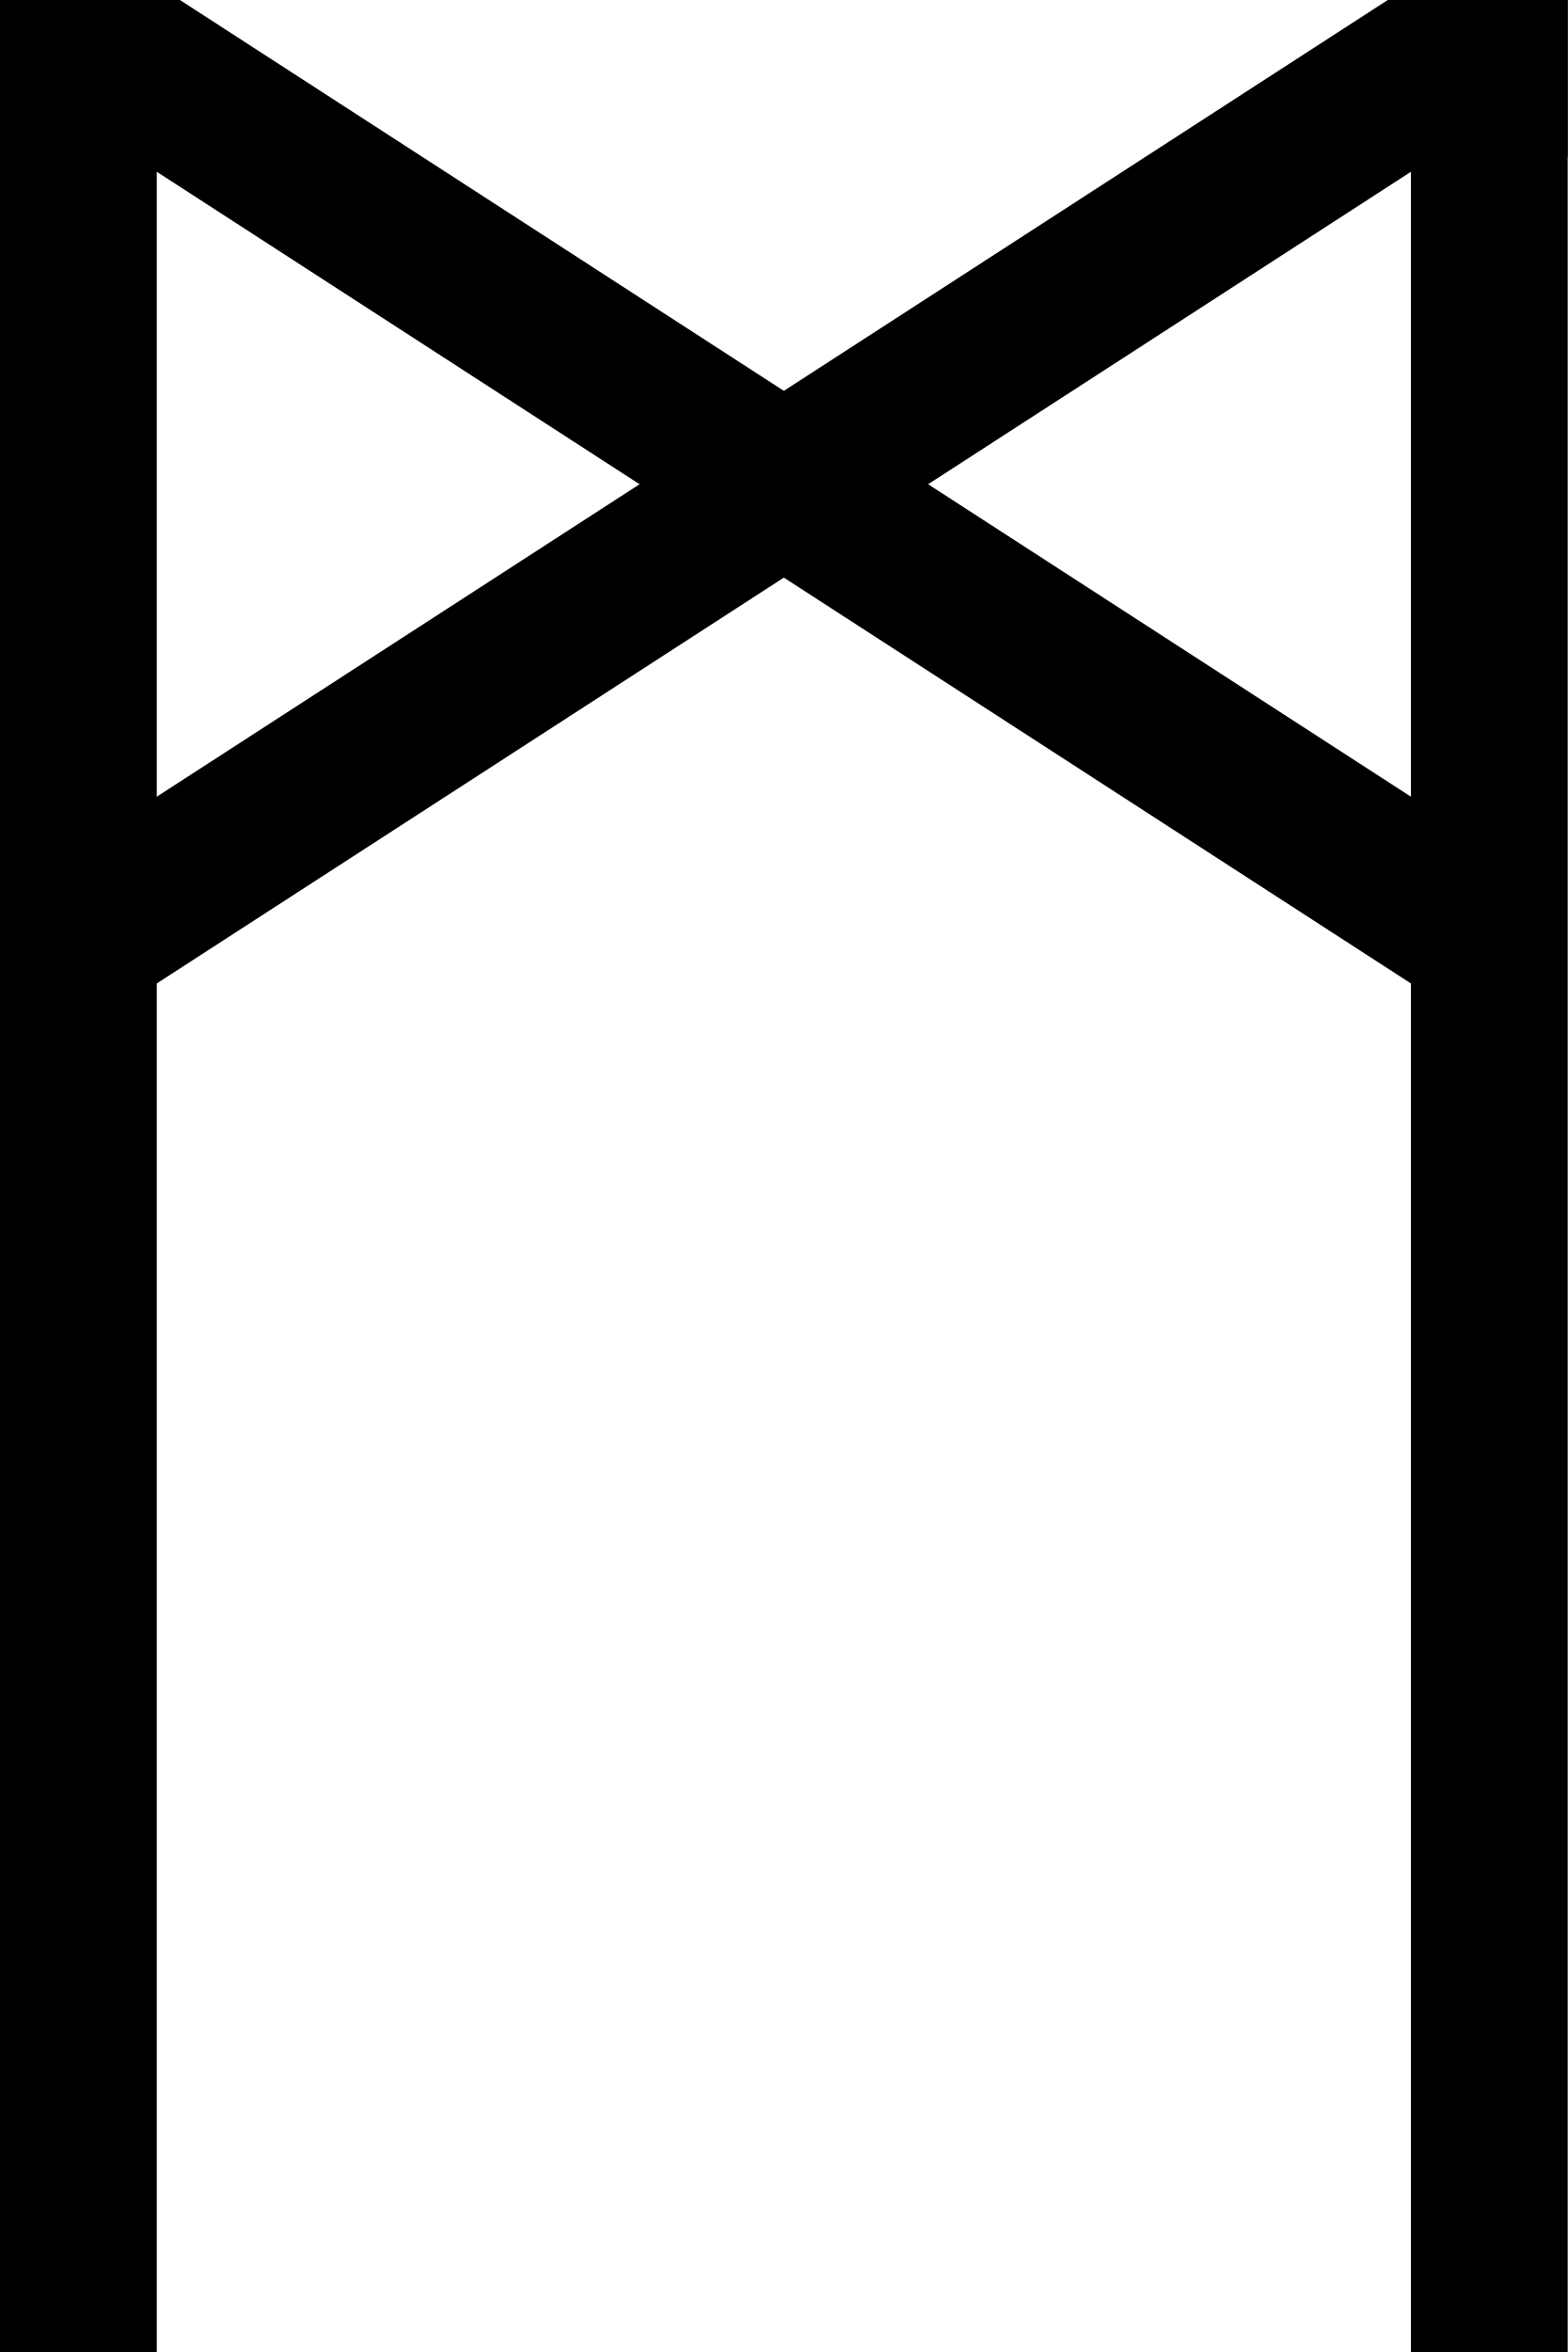
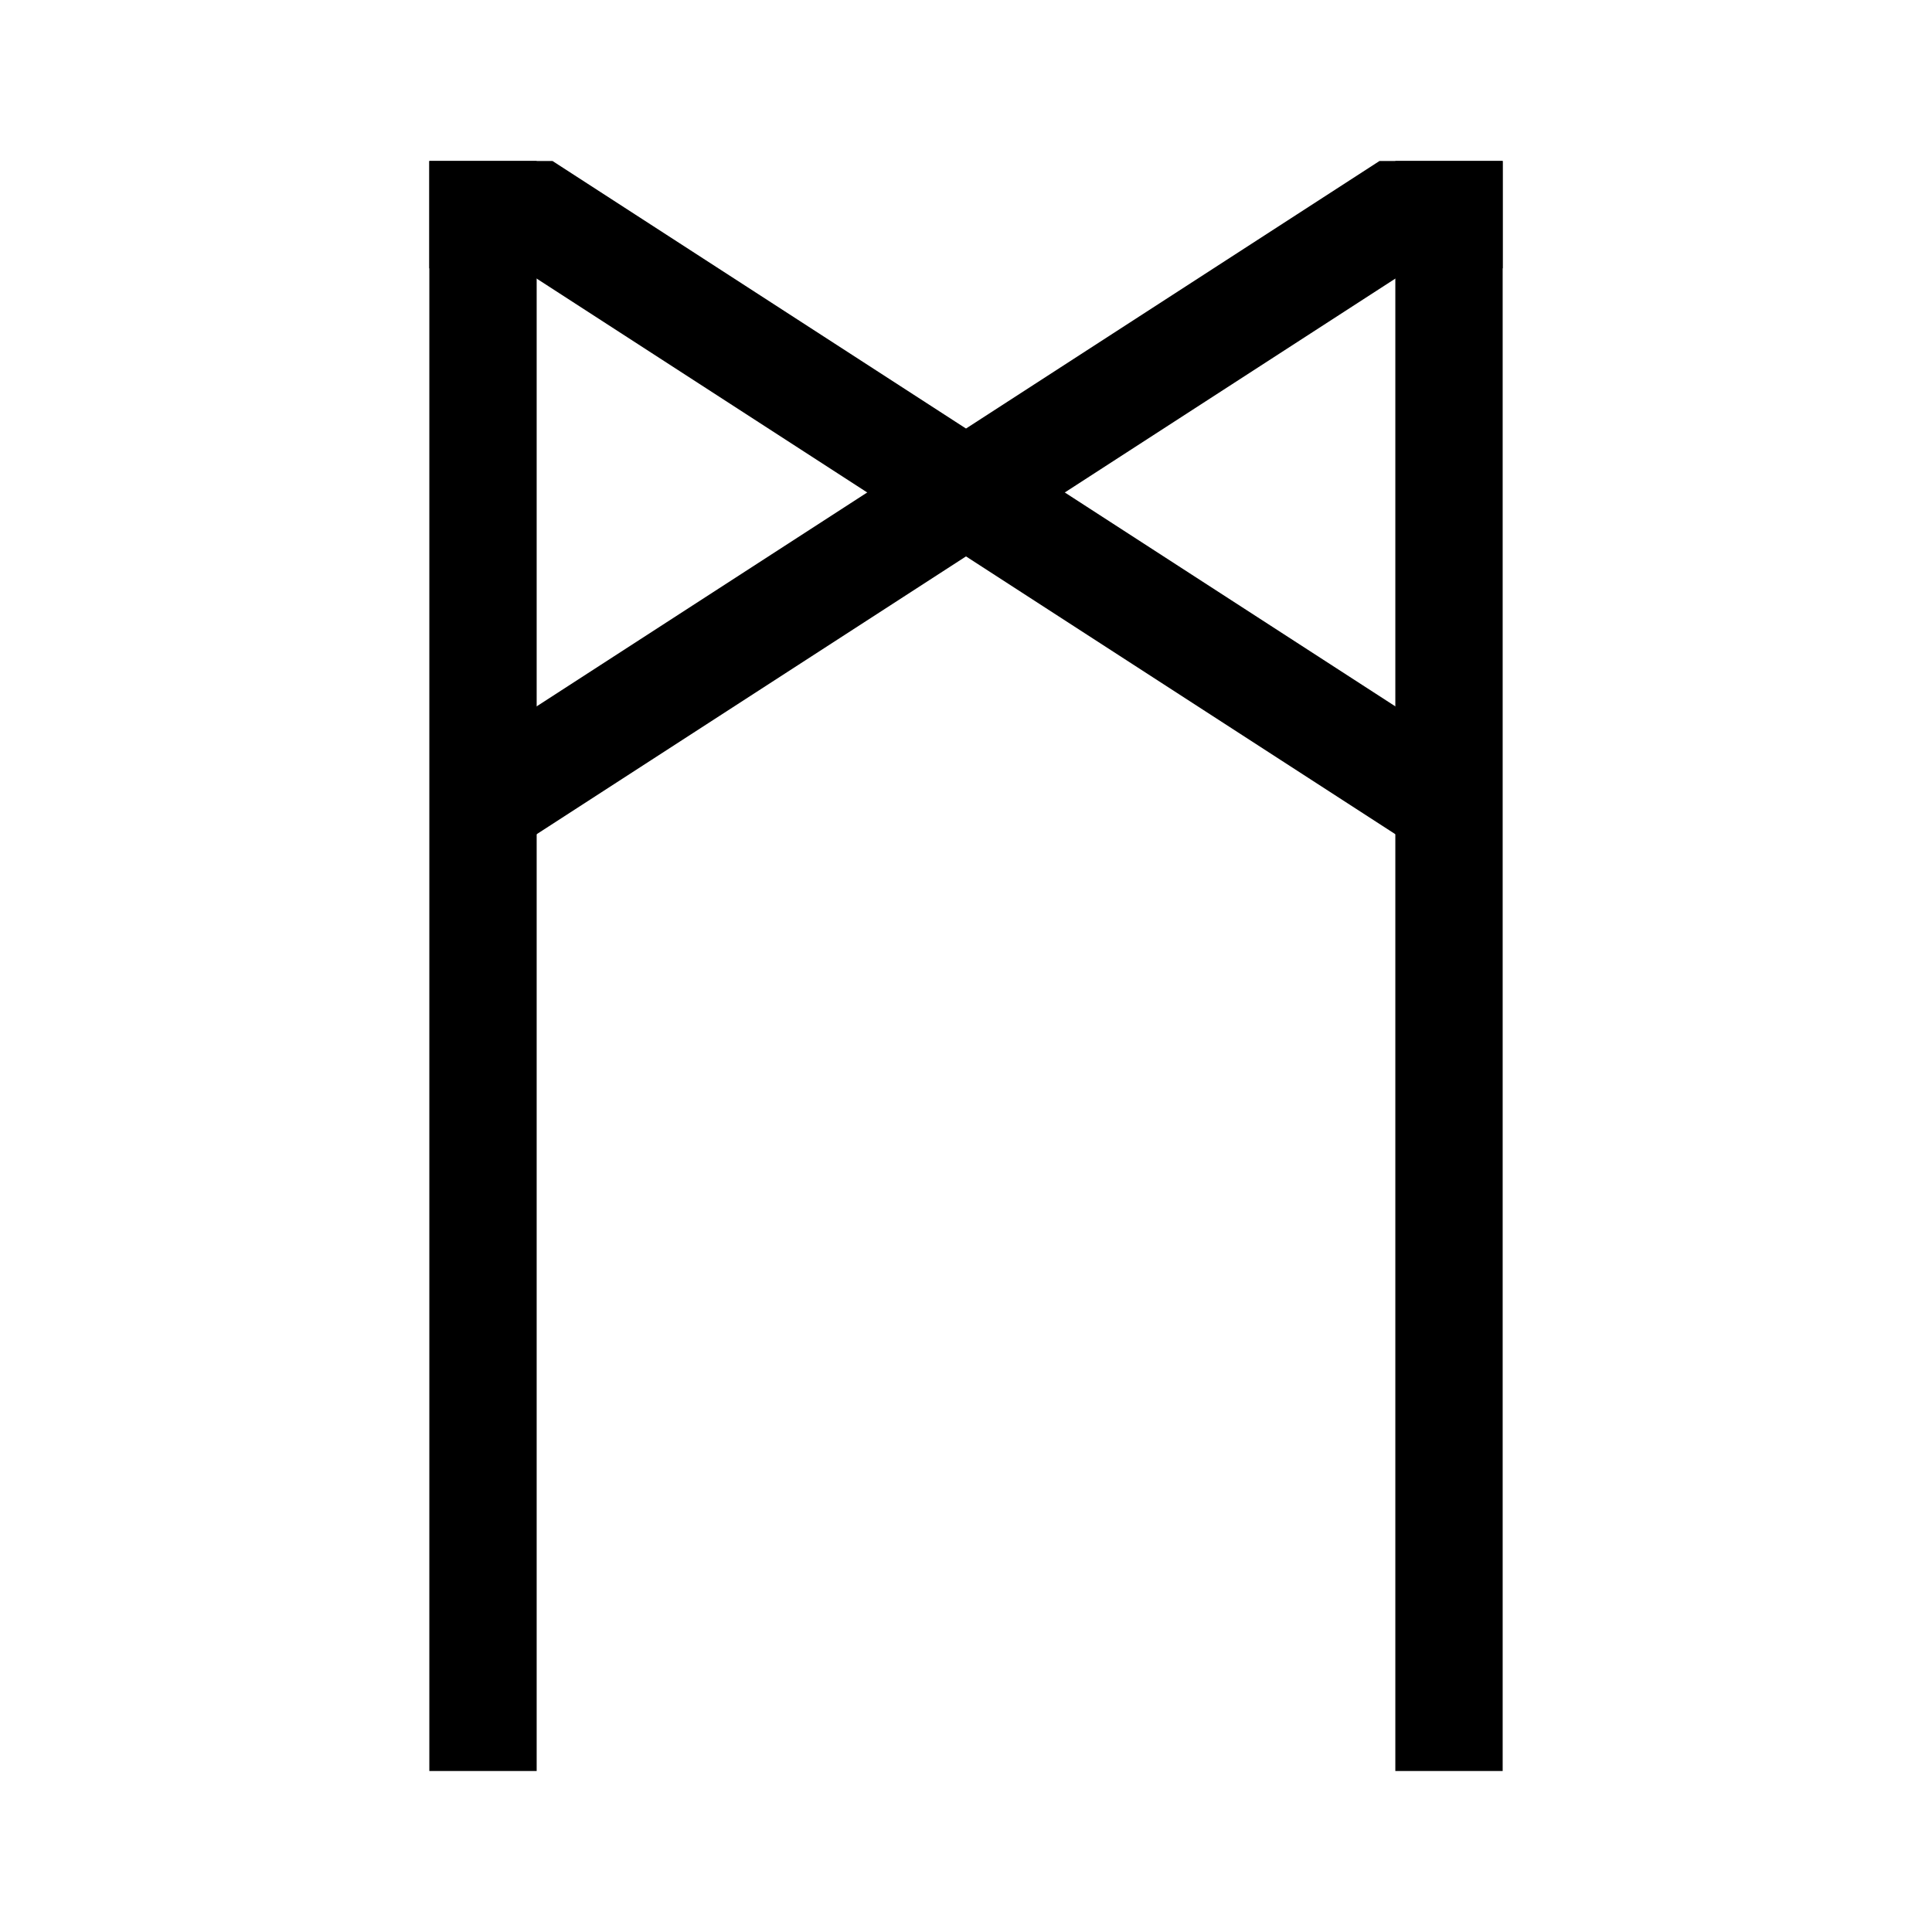
- <svg xmlns="http://www.w3.org/2000/svg" version="1.0" width="40" height="60" id="svg24176">
+ <svg xmlns="http://www.w3.org/2000/svg" version="1.0" width="72" height="72" id="svg24176">
  <defs id="defs24178" />
-   <g id="layer1">
-     <path d="M 2,60 L 2,0" style="fill:none;fill-opacity:0.75;fill-rule:evenodd;stroke:#000000;stroke-width:4;stroke-linecap:butt;stroke-linejoin:miter;stroke-miterlimit:4;stroke-dasharray:none;stroke-opacity:1" id="path24227" />
-     <path d="M 38,60 L 38,0" style="fill:none;fill-opacity:0.75;fill-rule:evenodd;stroke:#000000;stroke-width:4;stroke-linecap:butt;stroke-linejoin:miter;stroke-miterlimit:4;stroke-dasharray:none;stroke-opacity:1" id="path24229" />
-     <path d="M 0,2 L 4,2 L 38,24" style="fill:none;fill-opacity:0.75;fill-rule:evenodd;stroke:#000000;stroke-width:4;stroke-linecap:butt;stroke-linejoin:miter;stroke-miterlimit:4;stroke-dasharray:none;stroke-opacity:1" id="path24231" />
-     <path d="M 40,2 L 36,2 L 2,24" style="fill:none;fill-opacity:0.75;fill-rule:evenodd;stroke:#000000;stroke-width:4;stroke-linecap:butt;stroke-linejoin:miter;stroke-miterlimit:4;stroke-dasharray:none;stroke-opacity:1" id="path24233" />
+   <g id="layer1" transform="translate(16,6)">
+     <path d="M 2,60 V 0" style="fill:none;fill-opacity:0.75;fill-rule:evenodd;stroke:#000000;stroke-width:4;stroke-linecap:butt;stroke-linejoin:miter;stroke-miterlimit:4;stroke-dasharray:none;stroke-opacity:1" id="path24227" />
+     <path d="M 38,60 V 0" style="fill:none;fill-opacity:0.75;fill-rule:evenodd;stroke:#000000;stroke-width:4;stroke-linecap:butt;stroke-linejoin:miter;stroke-miterlimit:4;stroke-dasharray:none;stroke-opacity:1" id="path24229" />
+     <path d="M 0,2 H 4 L 38,24" style="fill:none;fill-opacity:0.75;fill-rule:evenodd;stroke:#000000;stroke-width:4;stroke-linecap:butt;stroke-linejoin:miter;stroke-miterlimit:4;stroke-dasharray:none;stroke-opacity:1" id="path24231" />
+     <path d="M 40,2 H 36 L 2,24" style="fill:none;fill-opacity:0.75;fill-rule:evenodd;stroke:#000000;stroke-width:4;stroke-linecap:butt;stroke-linejoin:miter;stroke-miterlimit:4;stroke-dasharray:none;stroke-opacity:1" id="path24233" />
  </g>
</svg>
